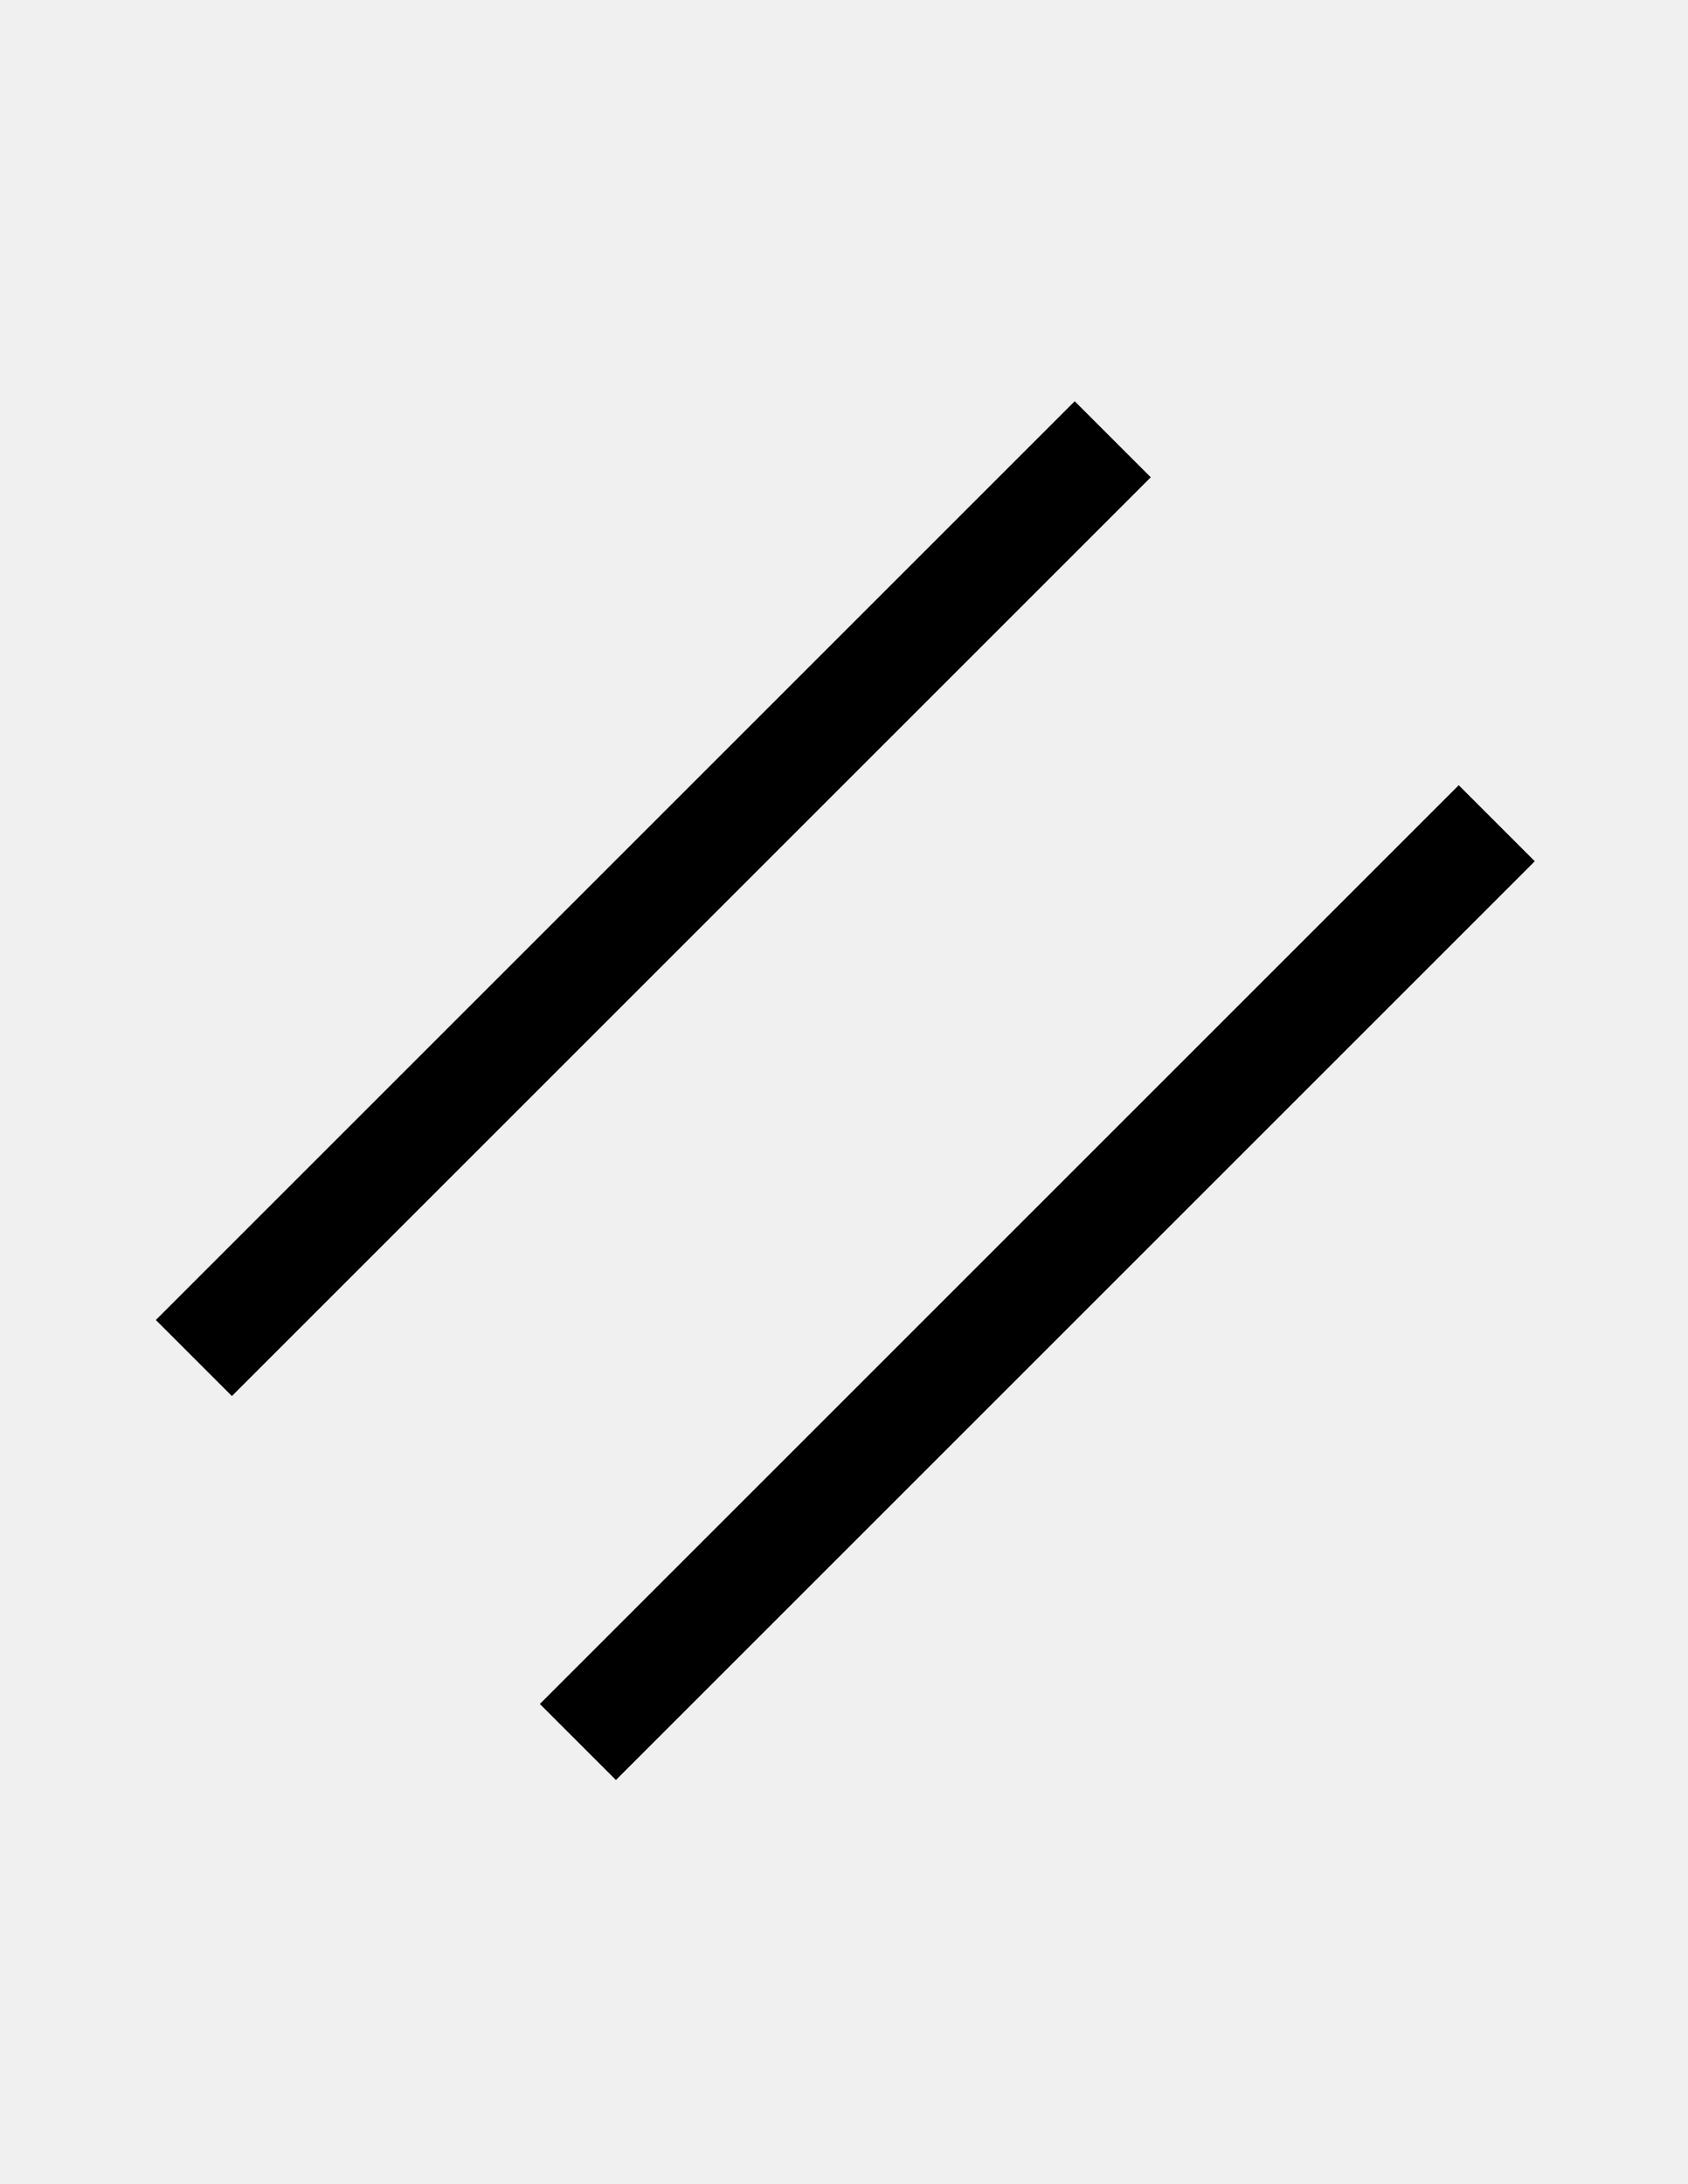
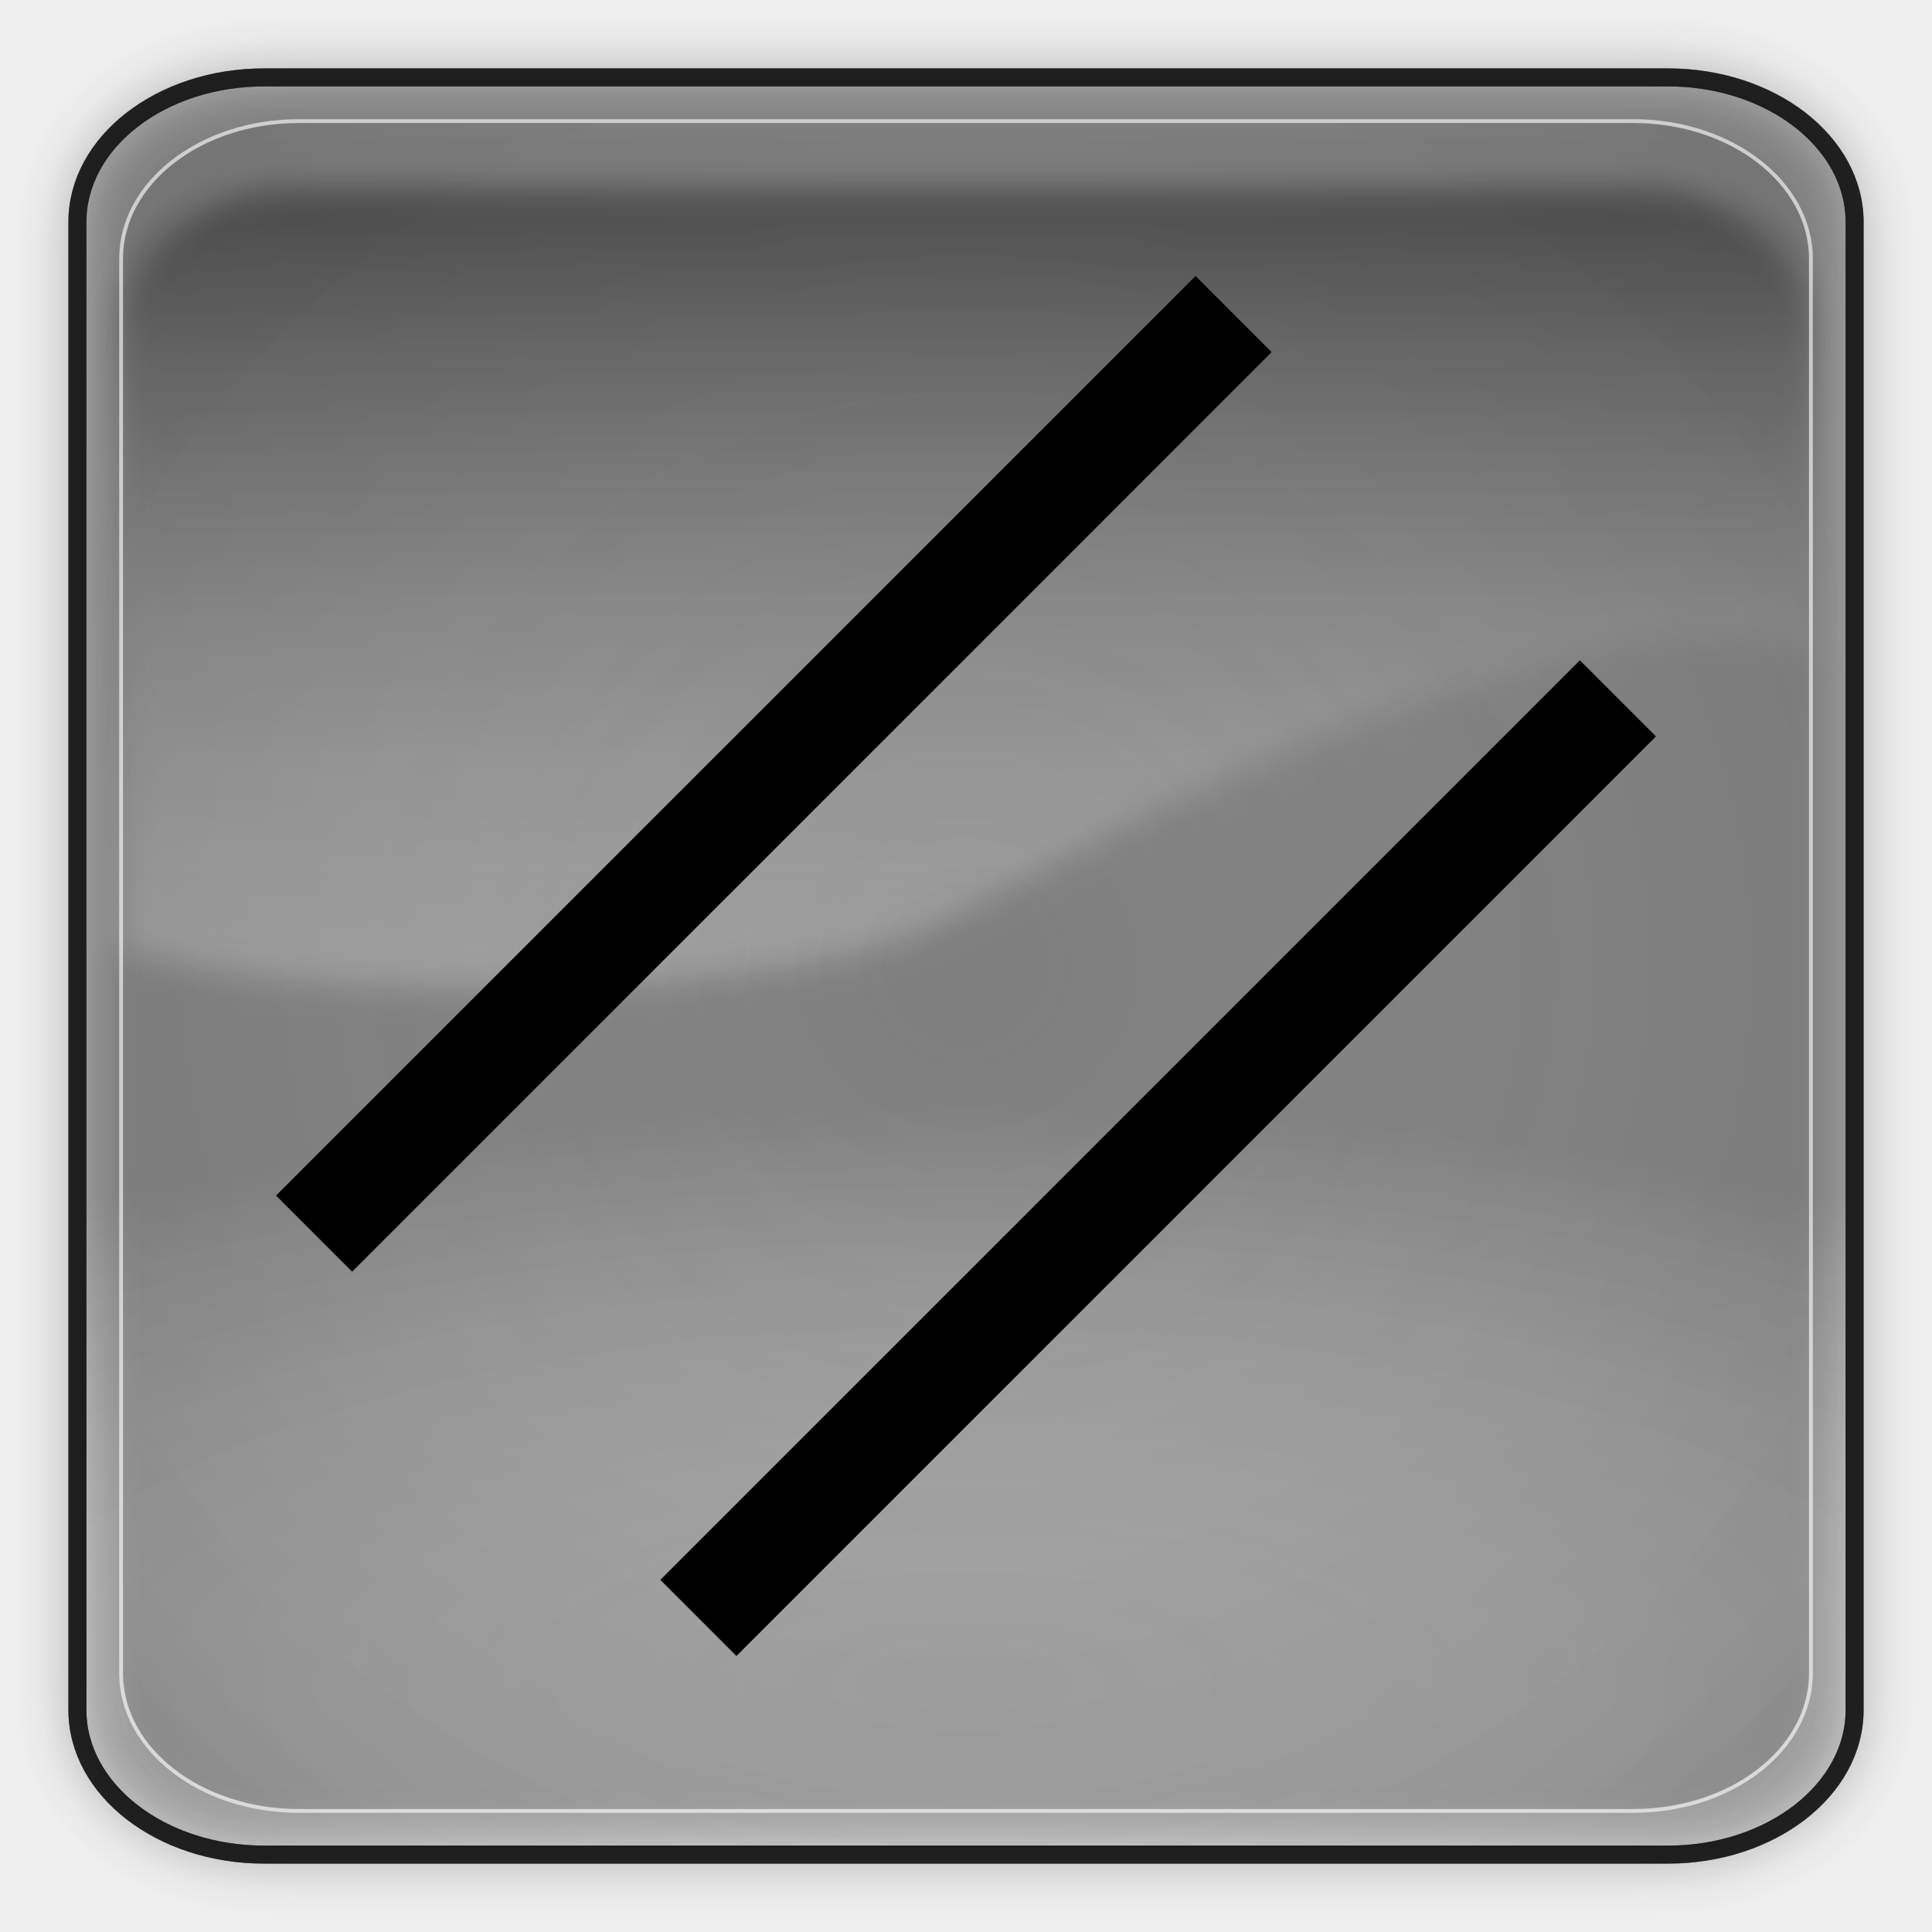
- <svg xmlns="http://www.w3.org/2000/svg" version="1.0" id="_x31_" x="0px" y="0px" width="612px" height="792px" viewBox="0 0 612 792" enable-background="new 0 0 612 792" xml:space="preserve">
-   <defs id="defs11" />
-   <g id="LWPOLYLINE" style="stroke:none;fill:#000000;fill-opacity:1">
-     <rect x="140.529" y="445.622" transform="matrix(-0.7071 0.7071 -0.7071 -0.7071 970.9717 528.0529)" fill="none" stroke="#000000" stroke-width="0.709" stroke-linecap="round" stroke-linejoin="round" stroke-miterlimit="10" width="471.186" height="39" id="rect4" style="stroke:none;fill:#000000;fill-opacity:1" />
+ <svg xmlns="http://www.w3.org/2000/svg" xmlns:xlink="http://www.w3.org/1999/xlink" version="1.0" id="_x31_" x="0px" y="0px" width="350" height="350" viewBox="0 0 350 350" enable-background="new 0 0 612 792" xml:space="preserve">
+   <defs id="defs11">
+     <radialGradient r="333.187" fy="710.992" fx="373.243" cy="710.992" cx="373.243" gradientTransform="matrix(0.8627261,1.0667183e-7,-5.1097115e-8,0.31434,-147.0062,81.5576)" gradientUnits="userSpaceOnUse" id="radialGradient3092" xlink:href="#linearGradient5443" />
+     <radialGradient r="333.187" fy="467.919" fx="373.243" cy="467.919" cx="373.243" gradientTransform="matrix(0.8353507,2.5391117e-7,-2.4564601e-7,0.8081589,-136.7885,-203.153)" gradientUnits="userSpaceOnUse" id="radialGradient3088" xlink:href="#linearGradient5443" />
+     <radialGradient r="333.187" fy="467.919" fx="373.243" cy="467.919" cx="373.243" gradientTransform="matrix(0.8353507,2.5391117e-7,-2.4564601e-7,0.8081589,783.121,707.997)" gradientUnits="userSpaceOnUse" id="radialGradient3736" xlink:href="#linearGradient5443" />
+     <linearGradient y2="254.735" x2="123.476" y1="344.038" x1="123.506" gradientTransform="matrix(2.318971,0,0,2.0931,-99.17808,-231.5497)" gradientUnits="userSpaceOnUse" id="linearGradient3734" xlink:href="#linearGradient3187" />
+     <radialGradient r="333.187" fy="710.992" fx="373.243" cy="710.992" cx="373.243" gradientTransform="matrix(0.8627261,1.0667183e-7,-5.1097115e-8,0.31434,772.9034,992.7076)" gradientUnits="userSpaceOnUse" id="radialGradient3732" xlink:href="#linearGradient5443" />
+     <radialGradient r="333.187" fy="710.992" fx="373.243" cy="710.992" cx="373.243" gradientTransform="matrix(0.8627261,1.0667183e-7,-5.1097115e-8,0.31434,772.9034,992.7076)" gradientUnits="userSpaceOnUse" id="radialGradient3722" xlink:href="#linearGradient5443" />
+     <radialGradient r="333.187" fy="467.919" fx="373.243" cy="467.919" cx="373.243" gradientTransform="matrix(0.8353507,2.5391117e-7,-2.4564601e-7,0.8081589,783.121,707.997)" gradientUnits="userSpaceOnUse" id="radialGradient3718" xlink:href="#linearGradient5443" />
+     <radialGradient r="333.187" fy="467.919" fx="373.243" cy="467.919" cx="373.243" gradientTransform="matrix(0.9201975,2.7970099e-7,-2.7059634e-7,0.8902438,-163.7031,61.92156)" gradientUnits="userSpaceOnUse" id="radialGradient3703" xlink:href="#linearGradient5443" />
+     <linearGradient y2="254.735" x2="123.476" y1="344.038" x1="123.506" gradientTransform="matrix(2.318971,0,0,2.0931,-99.17808,-231.5497)" gradientUnits="userSpaceOnUse" id="linearGradient3701" xlink:href="#linearGradient3187" />
+     <radialGradient r="333.187" fy="710.992" fx="373.243" cy="710.992" cx="373.243" gradientTransform="matrix(0.9503534,1.1750652e-7,-5.6287062e-8,0.3462676,-174.9586,375.5503)" gradientUnits="userSpaceOnUse" id="radialGradient3699" xlink:href="#linearGradient5443" />
+     <radialGradient r="333.187" fy="467.919" fx="373.243" cy="467.919" cx="373.243" gradientTransform="matrix(0.9201975,2.7970099e-7,-2.7059634e-7,0.8902438,-163.7031,61.92156)" gradientUnits="userSpaceOnUse" id="radialGradient3680" xlink:href="#linearGradient5443" />
+     <linearGradient y2="254.735" x2="123.476" y1="344.038" x1="123.506" gradientTransform="matrix(2.318971,0,0,2.0931,-99.17808,-231.5497)" gradientUnits="userSpaceOnUse" id="linearGradient3678" xlink:href="#linearGradient3187" />
+     <radialGradient r="333.187" fy="710.992" fx="373.243" cy="710.992" cx="373.243" gradientTransform="matrix(0.9503534,1.1750652e-7,-5.6287062e-8,0.3462676,-174.9586,375.5503)" gradientUnits="userSpaceOnUse" id="radialGradient3676" xlink:href="#linearGradient5443" />
+     <radialGradient r="333.187" fy="467.919" fx="373.243" cy="467.919" cx="373.243" gradientTransform="matrix(0.9201975,2.7970099e-7,-2.7059634e-7,0.8902438,-163.7031,61.92156)" gradientUnits="userSpaceOnUse" id="radialGradient3654" xlink:href="#linearGradient5443" />
+     <linearGradient y2="254.735" x2="123.476" y1="344.038" x1="123.506" gradientTransform="matrix(2.318971,0,0,2.0931,-99.17808,-231.5497)" gradientUnits="userSpaceOnUse" id="linearGradient3652" xlink:href="#linearGradient3187" />
+     <radialGradient r="333.187" fy="710.992" fx="373.243" cy="710.992" cx="373.243" gradientTransform="matrix(0.9503534,1.1750652e-7,-5.6287062e-8,0.3462676,-174.9586,375.5503)" gradientUnits="userSpaceOnUse" id="radialGradient3650" xlink:href="#linearGradient5443" />
+     <radialGradient r="333.187" fy="467.919" fx="373.243" cy="467.919" cx="373.243" gradientTransform="matrix(0.9201975,2.7970099e-7,-2.7059634e-7,0.8902438,-163.7031,61.92156)" gradientUnits="userSpaceOnUse" id="radialGradient3627" xlink:href="#linearGradient5443" />
+     <linearGradient y2="254.735" x2="123.476" y1="344.038" x1="123.506" gradientTransform="matrix(2.318971,0,0,2.0931,-99.17808,-231.5497)" gradientUnits="userSpaceOnUse" id="linearGradient3625" xlink:href="#linearGradient3187" />
+     <radialGradient r="333.187" fy="710.992" fx="373.243" cy="710.992" cx="373.243" gradientTransform="matrix(0.9503534,1.1750652e-7,-5.6287062e-8,0.3462676,-174.9586,375.5503)" gradientUnits="userSpaceOnUse" id="radialGradient3623" xlink:href="#linearGradient5443" />
+     <radialGradient r="333.187" fy="467.919" fx="373.243" cy="467.919" cx="373.243" gradientTransform="matrix(0.9201975,2.7970099e-7,-2.7059634e-7,0.8902438,-163.7031,61.92156)" gradientUnits="userSpaceOnUse" id="radialGradient3599" xlink:href="#linearGradient5443" />
+     <linearGradient y2="254.735" x2="123.476" y1="344.038" x1="123.506" gradientTransform="matrix(2.318971,0,0,2.0931,-99.17808,-231.5497)" gradientUnits="userSpaceOnUse" id="linearGradient3597" xlink:href="#linearGradient3187" />
+     <radialGradient r="333.187" fy="710.992" fx="373.243" cy="710.992" cx="373.243" gradientTransform="matrix(0.9503534,1.1750652e-7,-5.6287062e-8,0.3462676,-174.9586,375.5503)" gradientUnits="userSpaceOnUse" id="radialGradient3595" xlink:href="#linearGradient5443" />
+     <radialGradient r="333.187" fy="467.919" fx="373.243" cy="467.919" cx="373.243" gradientTransform="matrix(0.9201975,2.7970099e-7,-2.7059634e-7,0.8902438,-163.7031,61.92156)" gradientUnits="userSpaceOnUse" id="radialGradient3525" xlink:href="#linearGradient5443" />
+     <linearGradient y2="254.735" x2="123.476" y1="344.038" x1="123.506" gradientTransform="matrix(2.318971,0,0,2.0931,-99.17808,-231.5497)" gradientUnits="userSpaceOnUse" id="linearGradient3523" xlink:href="#linearGradient3187" />
+     <radialGradient r="333.187" fy="710.992" fx="373.243" cy="710.992" cx="373.243" gradientTransform="matrix(0.9503534,1.1750652e-7,-5.6287062e-8,0.3462676,-174.9586,375.5503)" gradientUnits="userSpaceOnUse" id="radialGradient3521" xlink:href="#linearGradient5443" />
+     <radialGradient r="333.187" fy="467.919" fx="373.243" cy="467.919" cx="373.243" gradientTransform="matrix(0.9201975,2.7970099e-7,-2.7059634e-7,0.8902438,-163.7031,61.92156)" gradientUnits="userSpaceOnUse" id="radialGradient3497" xlink:href="#linearGradient5443" />
+     <linearGradient y2="254.735" x2="123.476" y1="344.038" x1="123.506" gradientTransform="matrix(2.318971,0,0,2.0931,-99.17808,-231.5497)" gradientUnits="userSpaceOnUse" id="linearGradient3495" xlink:href="#linearGradient3187" />
+     <radialGradient r="333.187" fy="710.992" fx="373.243" cy="710.992" cx="373.243" gradientTransform="matrix(0.9503534,1.1750652e-7,-5.6287062e-8,0.3462676,-174.9586,375.5503)" gradientUnits="userSpaceOnUse" id="radialGradient3493" xlink:href="#linearGradient5443" />
+     <linearGradient id="linearGradient5443">
+       <stop id="stop5445" offset="0" style="stop-color:#ffffff;stop-opacity:0;" />
+       <stop id="stop5447" offset="1" style="stop-color:#000000;stop-opacity:0.34;" />
+     </linearGradient>
+     <linearGradient id="linearGradient3157">
+       <stop style="stop-color:#49bcff;stop-opacity:1;" offset="0" id="stop3159" />
+       <stop style="stop-color:#494c96;stop-opacity:1;" offset="1" id="stop3161" />
+     </linearGradient>
+     <linearGradient id="linearGradient3171">
+       <stop id="stop3173" offset="0" style="stop-color:#49bcff;stop-opacity:1;" />
+       <stop id="stop3175" offset="1" style="stop-color:#494cdc;stop-opacity:1;" />
+     </linearGradient>
+     <linearGradient id="linearGradient3187">
+       <stop style="stop-color:#ffffff;stop-opacity:0.396;" offset="0" id="stop3189" />
+       <stop style="stop-color:#000000;stop-opacity:1;" offset="1" id="stop3191" />
+     </linearGradient>
+     <linearGradient id="linearGradient4395">
+       <stop style="stop-color:#110084;stop-opacity:1;" offset="0" id="stop4397" />
+       <stop style="stop-color:#a695ff;stop-opacity:1;" offset="1" id="stop4399" />
+     </linearGradient>
+     <linearGradient id="linearGradient4383">
+       <stop style="stop-color:#00037f;stop-opacity:1;" offset="0" id="stop4385" />
+       <stop style="stop-color:#00037f;stop-opacity:0;" offset="1" id="stop4387" />
+     </linearGradient>
+     <linearGradient xlink:href="#linearGradient4383" id="linearGradient4389" x1="371.422" y1="298.594" x2="396.912" y2="655.451" gradientUnits="userSpaceOnUse" />
+     <linearGradient xlink:href="#linearGradient4395" id="linearGradient4401" x1="360.498" y1="167.504" x2="360.498" y2="540.867" gradientUnits="userSpaceOnUse" />
+     <linearGradient xlink:href="#linearGradient3187" id="linearGradient4562" gradientUnits="userSpaceOnUse" gradientTransform="matrix(2.318971,0,0,2.0931,93.1153,-256.85)" x1="123.506" y1="344.038" x2="123.476" y2="254.735" />
+     <radialGradient xlink:href="#linearGradient3171" id="radialGradient4569" gradientUnits="userSpaceOnUse" gradientTransform="matrix(0.9201975,2.7970099e-7,-2.7059634e-7,0.8902438,28.59029,48.63434)" cx="373.243" cy="467.919" fx="373.243" fy="467.919" r="333.187" />
+     <radialGradient xlink:href="#linearGradient3157" id="radialGradient4572" gradientUnits="userSpaceOnUse" gradientTransform="matrix(0.9503534,1.1750652e-7,-5.6287062e-8,0.3462676,17.33483,362.4423)" cx="373.243" cy="710.992" fx="373.243" fy="710.992" r="333.187" />
+     <filter id="filter4659" color-interpolation-filters="sRGB">
+       <feGaussianBlur stdDeviation="2.775" id="feGaussianBlur4661" />
+     </filter>
+     <radialGradient xlink:href="#linearGradient3157" id="radialGradient4766" gradientUnits="userSpaceOnUse" gradientTransform="matrix(0.9503534,1.1750652e-7,-5.6287062e-8,0.3462676,17.33483,362.4423)" cx="373.243" cy="710.992" fx="373.243" fy="710.992" r="333.187" />
+     <radialGradient xlink:href="#linearGradient3171" id="radialGradient4768" gradientUnits="userSpaceOnUse" gradientTransform="matrix(0.9201975,2.7970099e-7,-2.7059634e-7,0.8902438,28.59029,48.63434)" cx="373.243" cy="467.919" fx="373.243" fy="467.919" r="333.187" />
+     <linearGradient xlink:href="#linearGradient3187" id="linearGradient4770" gradientUnits="userSpaceOnUse" gradientTransform="matrix(2.318971,0,0,2.0931,93.1153,-256.85)" x1="123.506" y1="344.038" x2="123.476" y2="254.735" />
+     <linearGradient xlink:href="#linearGradient3187" id="linearGradient4773" gradientUnits="userSpaceOnUse" gradientTransform="matrix(2.318971,0,0,2.0931,93.1153,-256.85)" x1="123.506" y1="344.038" x2="123.476" y2="254.735" />
+     <radialGradient xlink:href="#linearGradient3171" id="radialGradient4776" gradientUnits="userSpaceOnUse" gradientTransform="matrix(0.9201975,2.7970099e-7,-2.7059634e-7,0.8902438,28.59029,48.63434)" cx="373.243" cy="467.919" fx="373.243" fy="467.919" r="333.187" />
+     <radialGradient xlink:href="#linearGradient3157" id="radialGradient4779" gradientUnits="userSpaceOnUse" gradientTransform="matrix(0.9503534,1.1750652e-7,-5.6287062e-8,0.3462676,17.33483,362.4423)" cx="373.243" cy="710.992" fx="373.243" fy="710.992" r="333.187" />
+     <radialGradient xlink:href="#linearGradient3157" id="radialGradient4790" gradientUnits="userSpaceOnUse" gradientTransform="matrix(0.9503534,1.1750652e-7,-5.6287062e-8,0.3462676,17.33483,362.4423)" cx="373.243" cy="710.992" fx="373.243" fy="710.992" r="333.187" />
+     <radialGradient xlink:href="#linearGradient3171" id="radialGradient4792" gradientUnits="userSpaceOnUse" gradientTransform="matrix(0.9201975,2.7970099e-7,-2.7059634e-7,0.8902438,28.59029,48.63434)" cx="373.243" cy="467.919" fx="373.243" fy="467.919" r="333.187" />
+     <linearGradient xlink:href="#linearGradient3187" id="linearGradient4794" gradientUnits="userSpaceOnUse" gradientTransform="matrix(2.318971,0,0,2.0931,93.1153,-256.85)" x1="123.506" y1="344.038" x2="123.476" y2="254.735" />
+     <linearGradient xlink:href="#linearGradient3187" id="linearGradient4799" gradientUnits="userSpaceOnUse" gradientTransform="matrix(2.318971,0,0,2.0931,93.1153,-256.85)" x1="123.506" y1="344.038" x2="123.476" y2="254.735" />
+     <radialGradient xlink:href="#linearGradient3171" id="radialGradient4802" gradientUnits="userSpaceOnUse" gradientTransform="matrix(0.9201975,2.7970099e-7,-2.7059634e-7,0.8902438,28.59029,48.63434)" cx="373.243" cy="467.919" fx="373.243" fy="467.919" r="333.187" />
+     <radialGradient xlink:href="#linearGradient3157" id="radialGradient4805" gradientUnits="userSpaceOnUse" gradientTransform="matrix(0.9503534,1.1750652e-7,-5.6287062e-8,0.3462676,17.33483,362.4423)" cx="373.243" cy="710.992" fx="373.243" fy="710.992" r="333.187" />
+     <radialGradient xlink:href="#linearGradient3157" id="radialGradient4820" gradientUnits="userSpaceOnUse" gradientTransform="matrix(0.9503534,1.1750652e-7,-5.6287062e-8,0.3462676,17.33483,362.4423)" cx="373.243" cy="710.992" fx="373.243" fy="710.992" r="333.187" />
+     <radialGradient xlink:href="#linearGradient3171" id="radialGradient4822" gradientUnits="userSpaceOnUse" gradientTransform="matrix(0.9201975,2.7970099e-7,-2.7059634e-7,0.8902438,28.59029,48.63434)" cx="373.243" cy="467.919" fx="373.243" fy="467.919" r="333.187" />
+     <linearGradient xlink:href="#linearGradient3187" id="linearGradient4824" gradientUnits="userSpaceOnUse" gradientTransform="matrix(2.318971,0,0,2.0931,93.1153,-256.85)" x1="123.506" y1="344.038" x2="123.476" y2="254.735" />
+     <linearGradient xlink:href="#linearGradient3187" id="linearGradient4827" gradientUnits="userSpaceOnUse" gradientTransform="matrix(2.318971,0,0,2.0931,-99.17808,-231.5497)" x1="123.506" y1="344.038" x2="123.476" y2="254.735" />
+     <radialGradient xlink:href="#linearGradient5443" id="radialGradient4832" gradientUnits="userSpaceOnUse" gradientTransform="matrix(0.9201975,2.7970099e-7,-2.7059634e-7,0.8902438,-163.7031,61.92156)" cx="373.243" cy="467.919" fx="373.243" fy="467.919" r="333.187" />
+     <radialGradient xlink:href="#linearGradient5443" id="radialGradient4835" gradientUnits="userSpaceOnUse" gradientTransform="matrix(0.9503534,1.1750652e-7,-5.6287062e-8,0.3462676,-174.9586,375.5503)" cx="373.243" cy="710.992" fx="373.243" fy="710.992" r="333.187" />
+     <filter id="filter5511" color-interpolation-filters="sRGB">
+       <feGaussianBlur stdDeviation="3.237" id="feGaussianBlur5513" />
+     </filter>
+     <radialGradient xlink:href="#linearGradient5443-5" id="radialGradient4835-3" gradientUnits="userSpaceOnUse" gradientTransform="matrix(0.9503534,1.1750652e-7,-5.6287062e-8,0.3462676,317.8059,185.6877)" cx="373.243" cy="710.992" fx="373.243" fy="710.992" r="333.187" />
+     <linearGradient id="linearGradient5443-5">
+       <stop id="stop5445-4" offset="0" style="stop-color:#ffffff;stop-opacity:0;" />
+       <stop id="stop5447-3" offset="1" style="stop-color:#000000;stop-opacity:0.34;" />
+     </linearGradient>
+     <radialGradient xlink:href="#linearGradient5443" id="radialGradient3272" gradientUnits="userSpaceOnUse" gradientTransform="matrix(0.9503534,1.1750652e-7,-5.6287062e-8,0.3462676,-174.9586,375.5503)" cx="373.243" cy="710.992" fx="373.243" fy="710.992" r="333.187" />
+     <linearGradient xlink:href="#linearGradient3187" id="linearGradient3274" gradientUnits="userSpaceOnUse" gradientTransform="matrix(2.318971,0,0,2.0931,-99.17808,-231.5497)" x1="123.506" y1="344.038" x2="123.476" y2="254.735" />
+     <radialGradient xlink:href="#linearGradient5443" id="radialGradient3276" gradientUnits="userSpaceOnUse" gradientTransform="matrix(0.9201975,2.7970099e-7,-2.7059634e-7,0.8902438,-163.7031,61.92156)" cx="373.243" cy="467.919" fx="373.243" fy="467.919" r="333.187" />
+   </defs>
+   <g id="g3273" transform="translate(-4.0524846e-6,3.5529445e-6)">
+     <rect style="opacity:0.613;fill:#464646;fill-opacity:0.785;stroke:none;filter:url(#filter4659)" id="rect3279" width="152.938" height="152.938" x="135.394" y="48.637" rx="16.068" ry="12.452" transform="matrix(2.10515,0,0,2.10515,-271.003,-88.36689)" />
+     <rect style="opacity:0.613;fill:url(#radialGradient3092);fill-opacity:1;stroke:#000000;stroke-width:3.268;stroke-miterlimit:4;stroke-opacity:1;stroke-dasharray:none" id="rect3155" width="321.958" height="321.958" x="14.021" y="14.021" rx="33.825" ry="26.214" />
+     <path transform="matrix(0.907795,0,0,0.907795,11.82035,-259.3651)" style="opacity:0.613;fill:url(#linearGradient3734);fill-opacity:1;stroke:none;filter:url(#filter5511)" d="m 46.582,323.349 c -19.627,0 -35.443,12.098 -35.443,27.142 l 0,124.309 c 29.255,11.386 132.701,11.896 165.405,-5.79 33.328,-18.024 127.544,-68.443 171.825,-52.721 l 0,-65.798 c 0,-15.044 -15.799,-27.142 -35.426,-27.142 l -266.361,0 z M 11.139,586.82 l 0,42.884 c 0,1.331 0.143,2.636 0.383,3.915 -0.119,-12.811 -0.26,-28.889 -0.383,-46.799 z" id="rect3177" />
+     <rect style="opacity:0.613;fill:url(#radialGradient3088);fill-opacity:1;stroke:#ffffff;stroke-width:0.69;stroke-linecap:square;stroke-miterlimit:4;stroke-opacity:1;stroke-dasharray:none" id="rect3473" width="306.124" height="306.124" x="21.938" y="21.938" rx="32.162" ry="24.925" />
+     <rect style="opacity:0.613;fill:#ffffff;fill-opacity:0;stroke:#000000;stroke-width:3.268;stroke-miterlimit:4;stroke-opacity:1;stroke-dasharray:none" id="rect3155-2" width="321.958" height="321.958" x="14.021" y="14.021" rx="33.825" ry="26.214" />
+     <g transform="translate(400.3915,135.8211)" style="fill:#000000;fill-opacity:1;stroke:none" id="LWPOLYLINE_2_">
+ 	
+ 		
+ </g>
  </g>
-   <g id="LWPOLYLINE_1_" style="stroke:none;fill:#000000;fill-opacity:1">
-     <rect x="1.285" y="306.378" transform="matrix(-0.7071 0.7071 -0.7071 -0.7071 634.8066 388.8093)" fill="none" stroke="#000000" stroke-width="0.709" stroke-linecap="round" stroke-linejoin="round" stroke-miterlimit="10" width="471.186" height="39" id="rect7" style="stroke:none;fill:#000000;fill-opacity:1" />
+   <g id="g2985" transform="matrix(0.5000039,0,0,0.5000039,21.74634,-22.75115)">
+     <g style="fill:#000000;fill-opacity:1;stroke:none" id="LWPOLYLINE">
+       <rect style="fill:#000000;fill-opacity:1;stroke:none" id="rect4" height="39" width="471.186" stroke-miterlimit="10" transform="matrix(-0.7071,0.7071,-0.7071,-0.7071,970.9717,528.0529)" y="445.622" x="140.529" />
+     </g>
+     <g style="fill:#000000;fill-opacity:1;stroke:none" id="LWPOLYLINE_1_">
+       <rect style="fill:#000000;fill-opacity:1;stroke:none" id="rect7" height="39" width="471.186" stroke-miterlimit="10" transform="matrix(-0.7071,0.7071,-0.7071,-0.7071,634.8066,388.8093)" y="306.378" x="1.285" />
+     </g>
  </g>
</svg>
